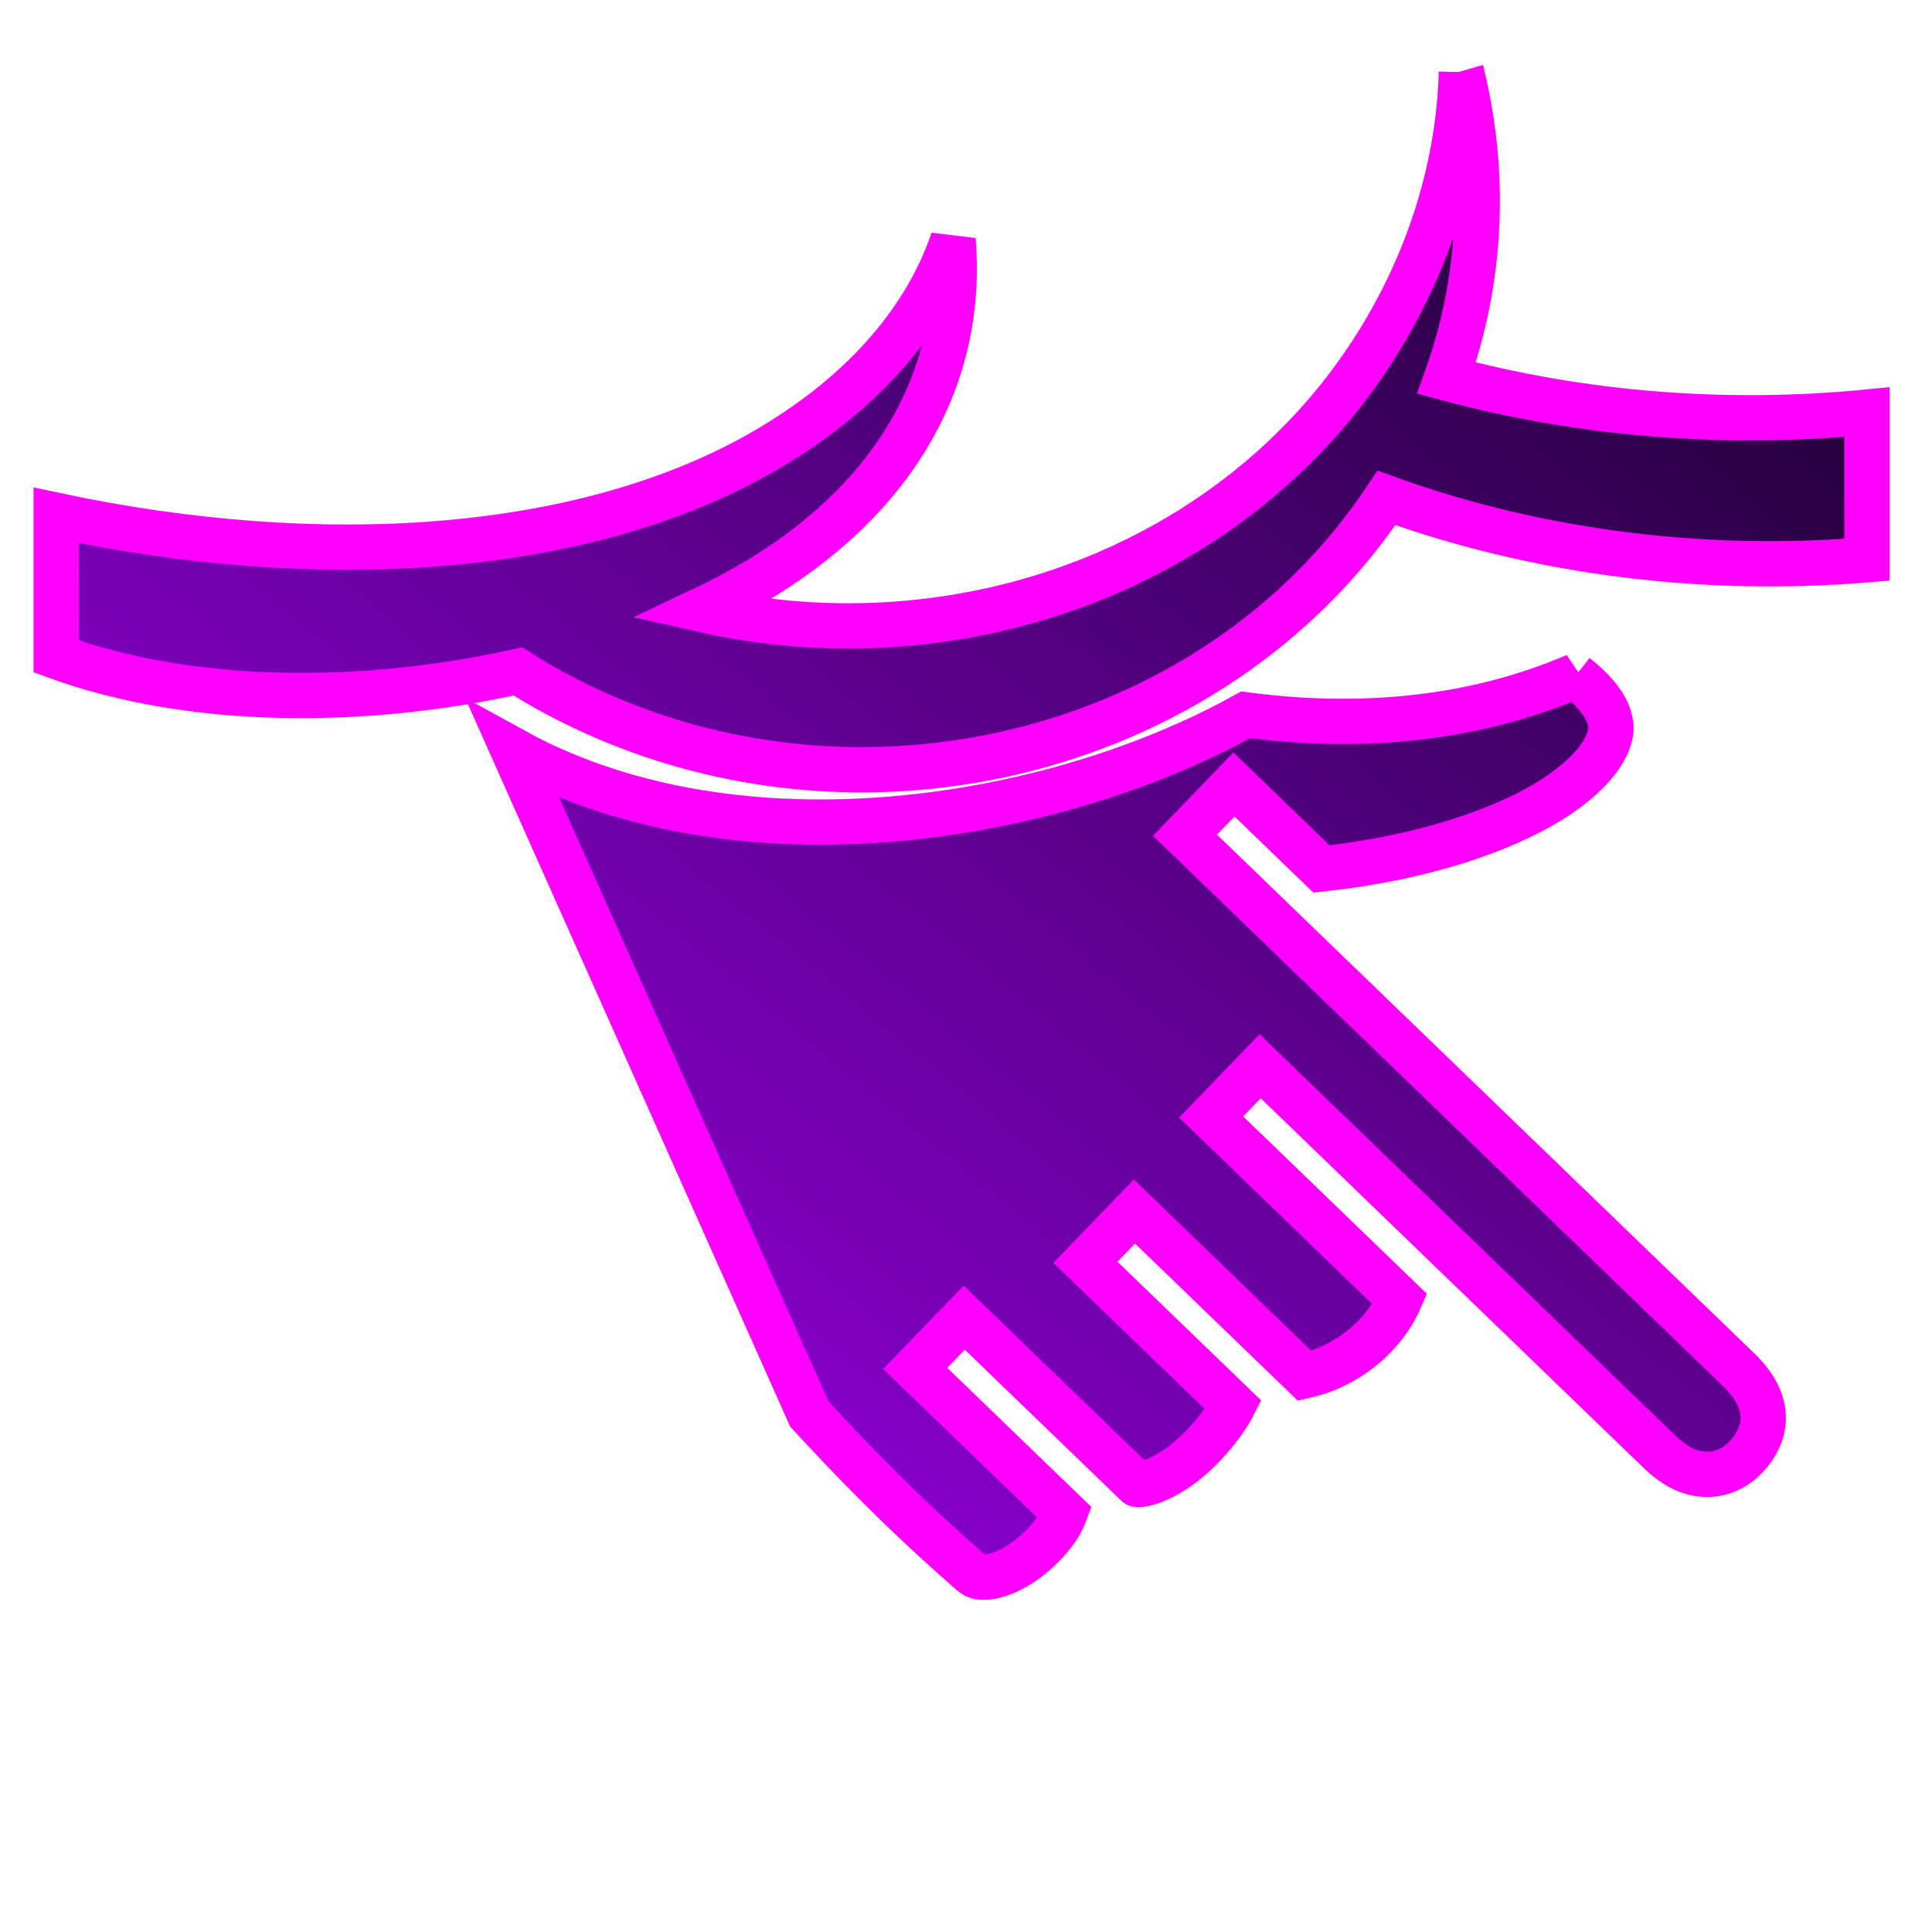
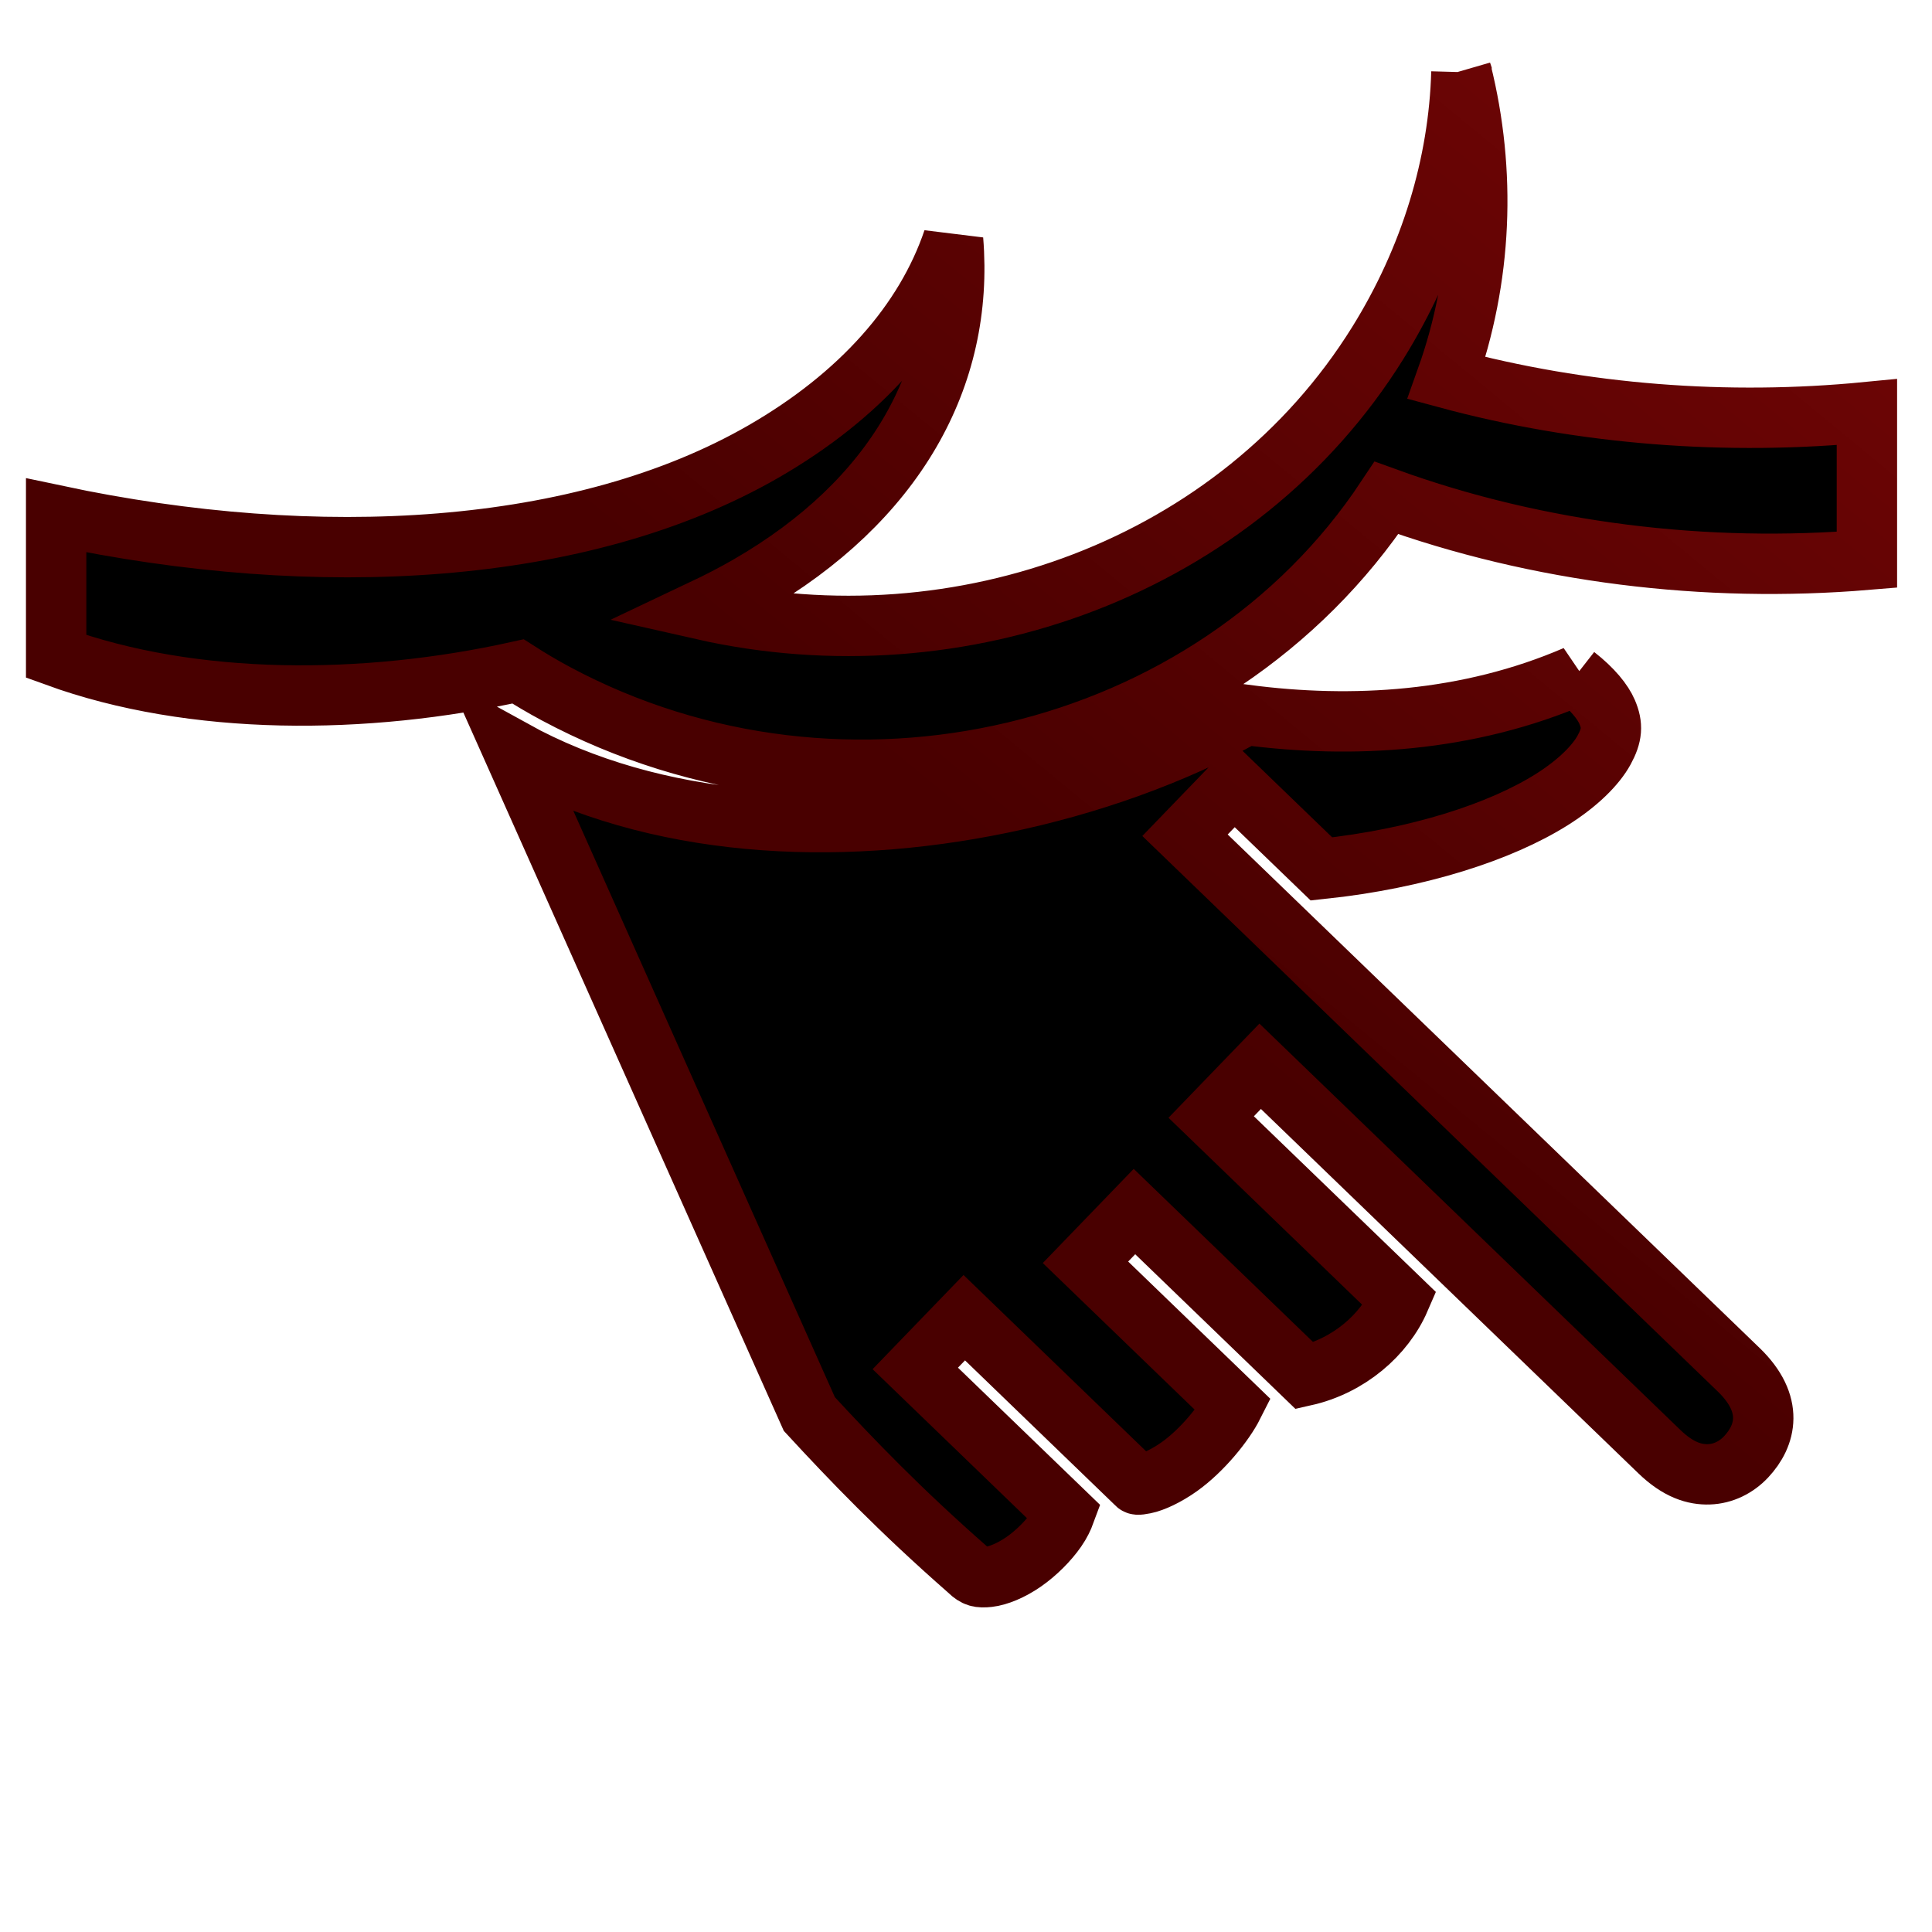
<svg xmlns="http://www.w3.org/2000/svg" viewBox="0 0 512 512" style="height: 512px; width: 512px;">
  <defs>
-     <linearGradient x1="0" x2="1" y1="1" y2="0" id="delapouite-hand-of-god-gradient-1">
-       <stop offset="0%" stop-color="#ac00ff" stop-opacity="1" />
-       <stop offset="100%" stop-color="#140026" stop-opacity="1" />
+     <linearGradient x1="0" x2="1" y1="1" y2="0" id="bg-gradient">
+       <stop offset="50%" stop-color="#000000" stop-opacity="1" />
+       <stop offset="100%" stop-color="#000000" stop-opacity="1" />
+     </linearGradient>
+     <linearGradient x1="0" x2="1" y1="1" y2="0" id="stroke-gradient">
+       <stop offset="50%" stop-color="#490000" stop-opacity="1" />
+       <stop offset="100%" stop-color="#730606" stop-opacity="1" />
    </linearGradient>
  </defs>
  <g class="" transform="translate(0,0)" style="">
-     <path d="M387.29 19.115c-.677 24.348-8.15 49.273-22.194 71.834-36.935 59.335-110.622 86.083-178.93 70.61 4.218-1.997 8.274-4.09 12.098-6.292 39.055-22.5 57.282-55.456 54.312-91.69-7.387 21.813-24.63 41.317-50.226 56.067-48.05 27.68-118.013 31.686-187.47 16.935v37.377c36.274 13.19 81.88 12.965 122.397 3.98 3.21 2.057 6.526 4.02 9.98 5.872 76.52 40.974 174.19 17.537 220.173-51.855 40.442 14.673 84.808 19.944 127.32 16.393v-39.13c-36.858 3.595-75.196.774-111.385-9.015 9.5-26.662 10.486-54.666 3.924-81.088zm30.265 159.975c-28.534 12.307-59.168 14.074-87.434 10.355-19.252 10.658-41.5 18.6-64.68 23.393-44.056 9.11-91.918 6.655-129.426-14.018l78.47 175.914c11.298 12.252 24.03 25.506 42.043 41.3l.168.15.162.154c1.618 1.562 2.678 1.823 5.122 1.555 2.442-.27 5.967-1.672 9.325-4.012 3.358-2.34 6.532-5.546 8.62-8.542 1.157-1.658 1.87-3.22 2.304-4.4l-39.67-38.292 12.98-13.445 45.558 43.978.002.002c.225.22.092.432 2.248.006 2.162-.428 5.725-2.03 9.26-4.557 6.005-4.294 11.807-11.445 14.244-16.282l-39.188-37.828 12.98-13.446 45.098 43.533c11.69-2.624 21.136-10.836 25.237-20.322l-50-48.264 12.98-13.446 105.813 102.143c5.053 4.877 9.384 6.113 13.122 5.99 3.737-.123 7.224-1.832 9.85-4.63 5.25-5.598 7.5-13.944-1.985-23.1l-146.72-141.63 12.98-13.445 23.177 22.373c25.815-2.733 47.54-9.893 60.996-18.345 7.11-4.466 11.78-9.26 13.92-13.186 2.14-3.923 2.322-6.51.795-10.078-1.122-2.613-3.768-5.992-8.353-9.576z" fill="url(#delapouite-hand-of-god-gradient-1)" stroke="#ff00ff" stroke-opacity="1" stroke-width="12" />
+     <path d="M387.29 19.115c-.677 24.348-8.15 49.273-22.194 71.834-36.935 59.335-110.622 86.083-178.93 70.61 4.218-1.997 8.274-4.09 12.098-6.292 39.055-22.5 57.282-55.456 54.312-91.69-7.387 21.813-24.63 41.317-50.226 56.067-48.05 27.68-118.013 31.686-187.47 16.935v37.377c36.274 13.19 81.88 12.965 122.397 3.98 3.21 2.057 6.526 4.02 9.98 5.872 76.52 40.974 174.19 17.537 220.173-51.855 40.442 14.673 84.808 19.944 127.32 16.393v-39.13c-36.858 3.595-75.196.774-111.385-9.015 9.5-26.662 10.486-54.666 3.924-81.088zm30.265 159.975c-28.534 12.307-59.168 14.074-87.434 10.355-19.252 10.658-41.5 18.6-64.68 23.393-44.056 9.11-91.918 6.655-129.426-14.018l78.47 175.914c11.298 12.252 24.03 25.506 42.043 41.3l.168.15.162.154c1.618 1.562 2.678 1.823 5.122 1.555 2.442-.27 5.967-1.672 9.325-4.012 3.358-2.34 6.532-5.546 8.62-8.542 1.157-1.658 1.87-3.22 2.304-4.4l-39.67-38.292 12.98-13.445 45.558 43.978.002.002c.225.22.092.432 2.248.006 2.162-.428 5.725-2.03 9.26-4.557 6.005-4.294 11.807-11.445 14.244-16.282l-39.188-37.828 12.98-13.446 45.098 43.533c11.69-2.624 21.136-10.836 25.237-20.322l-50-48.264 12.98-13.446 105.813 102.143c5.053 4.877 9.384 6.113 13.122 5.99 3.737-.123 7.224-1.832 9.85-4.63 5.25-5.598 7.5-13.944-1.985-23.1l-146.72-141.63 12.98-13.445 23.177 22.373c25.815-2.733 47.54-9.893 60.996-18.345 7.11-4.466 11.78-9.26 13.92-13.186 2.14-3.923 2.322-6.51.795-10.078-1.122-2.613-3.768-5.992-8.353-9.576z" fill="url(#bg-gradient)" stroke="url(#stroke-gradient)" stroke-opacity="1" stroke-width="16" />
  </g>
</svg>
